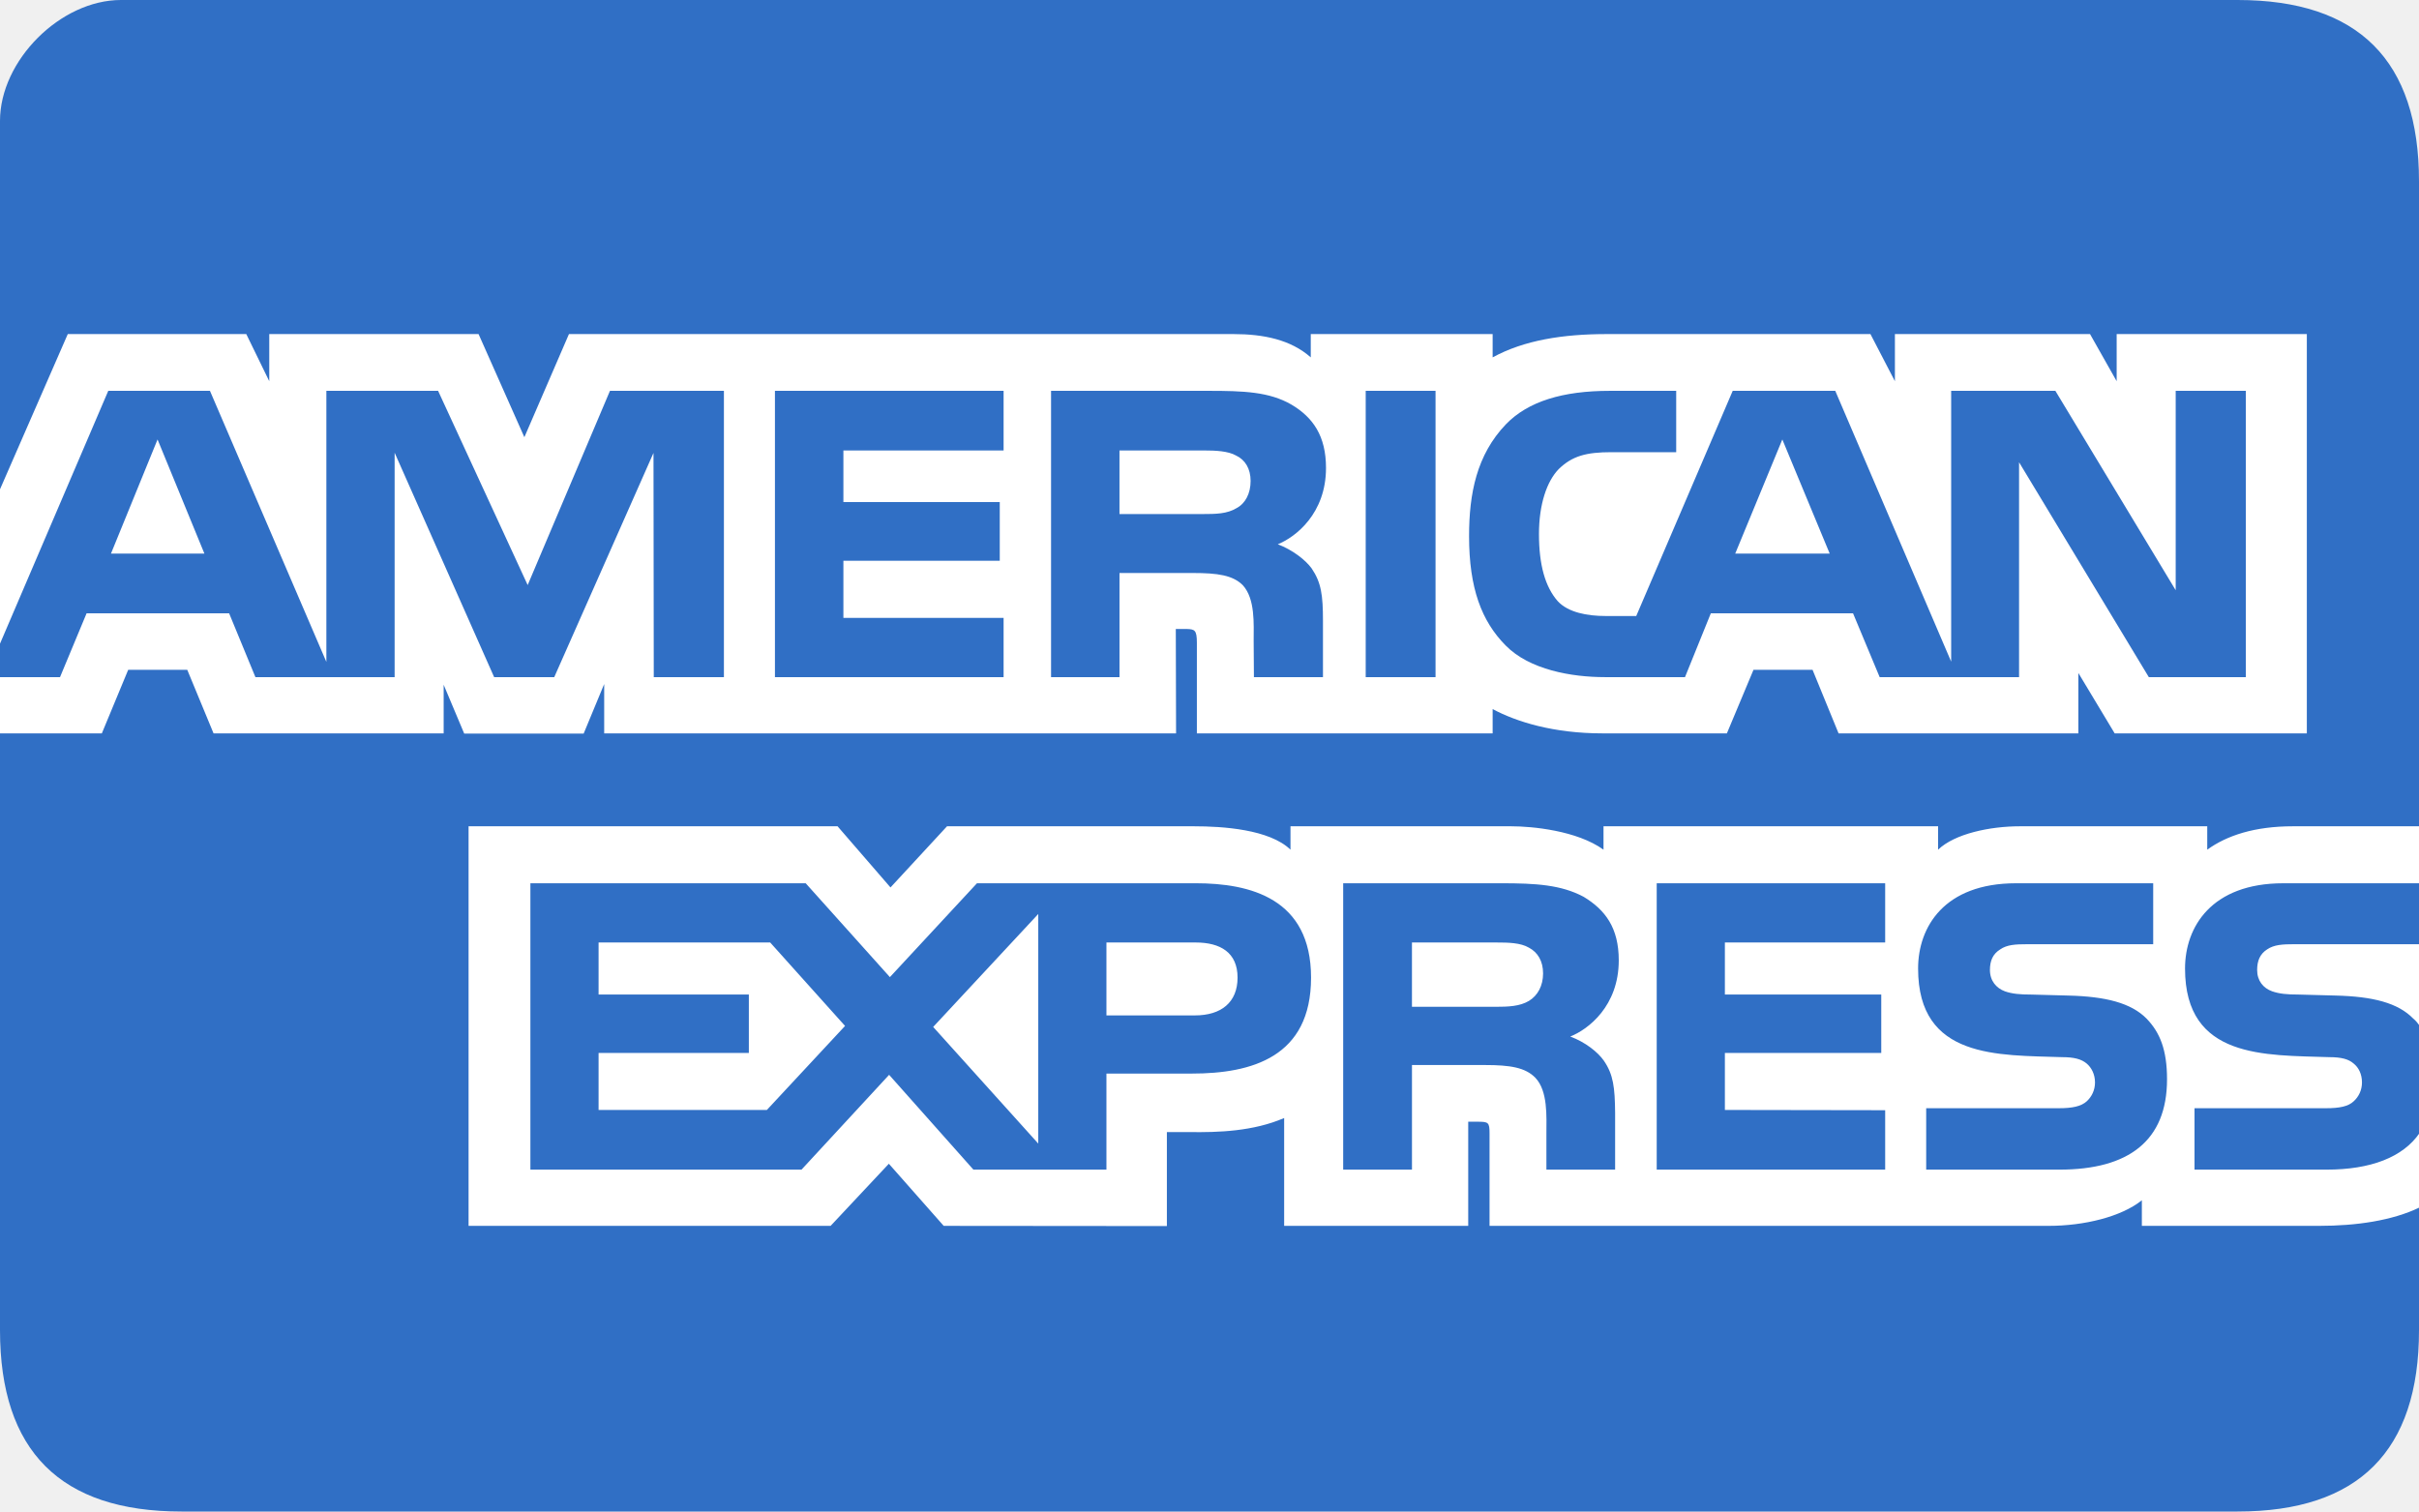
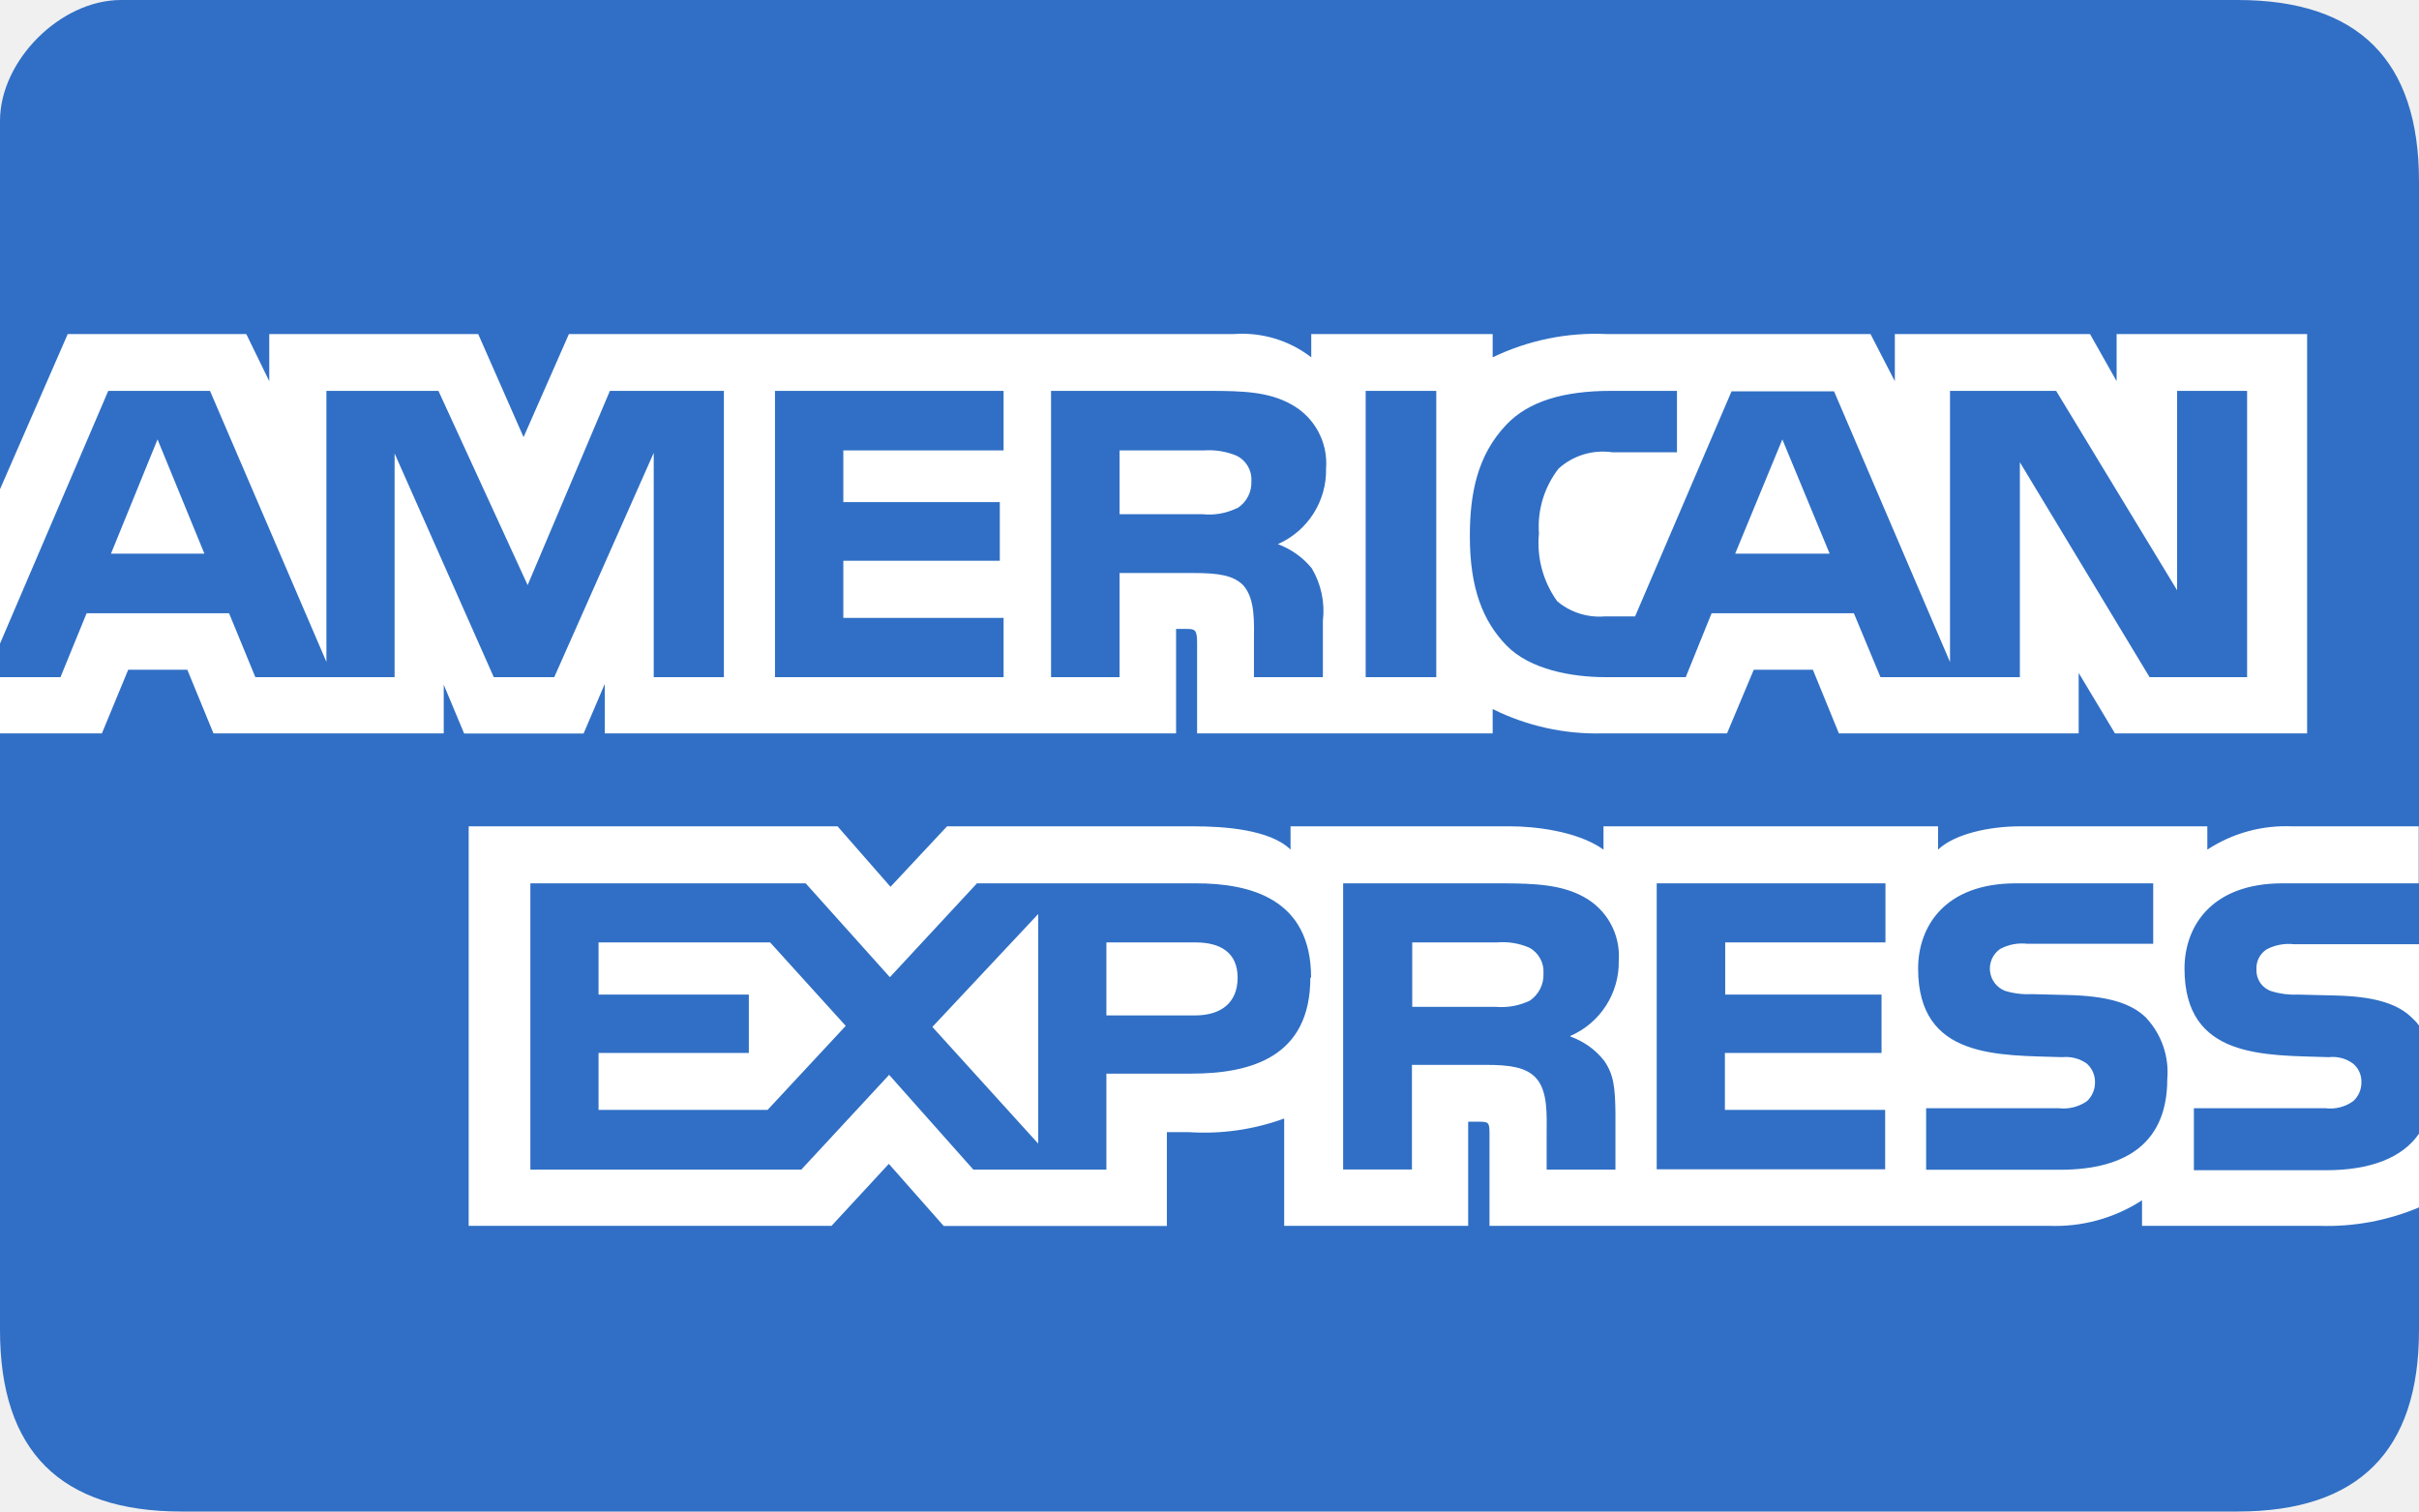
- <svg xmlns="http://www.w3.org/2000/svg" height="100px" version="1.1" viewBox="0 0 160 100" width="160px">
-   <defs />
-   <g fill="none" fill-rule="evenodd" id="Page-1" stroke="none" stroke-width="1">
-     <g id="american-express" transform="translate(-1, 0)">
-       <path d="M149,1.01146687e-06 C141,1.76644588e-06 56.301,-1.60318373e-06 9,1.01146687e-06 C5,1.23257532e-06 1,4 1,8 L1,88 C1,96 5,100 13,100 C57.623,100 141,100 149,100 C157,100 161,96 161,88 L161,12 C161,4 157,1.01146687e-06 149,1.01146687e-06 Z M149,1.01146687e-06" fill="#306FC5" id="Rectangle-1" />
-       <path d="M14.52,36.625 L11.421,29.074 L8.34,36.625 L14.52,36.625 Z M82.786,33.619 C82.163,33.996 81.428,34.009 80.546,34.009 L75.046,34.009 L75.046,29.802 L80.621,29.802 C81.41,29.802 82.233,29.837 82.768,30.143 C83.355,30.419 83.719,31.007 83.719,31.818 C83.719,32.646 83.373,33.312 82.786,33.619 C82.786,33.619 83.373,33.312 82.786,33.619 L82.786,33.619 L82.786,33.619 Z M122.022,36.625 L118.889,29.074 L115.773,36.625 L122.022,36.625 L122.022,36.625 L122.022,36.625 L122.022,36.625 Z M48.883,44.798 L44.242,44.798 L44.224,29.964 L37.66,44.798 L33.684,44.798 L27.102,29.951 L27.102,44.798 L17.894,44.798 L16.154,40.574 L6.728,40.574 L4.97,44.798 L0.053,44.798 L8.161,25.857 L14.887,25.857 L22.587,43.791 L22.587,25.857 L29.977,25.857 L35.902,38.707 L41.345,25.857 L48.882,25.857 L48.882,44.798 L48.882,44.798 L48.883,44.798 L48.883,44.798 Z M67.381,44.798 L52.257,44.798 L52.257,25.857 L67.381,25.857 L67.381,29.802 L56.785,29.802 L56.785,33.216 L67.127,33.216 L67.127,37.098 L56.785,37.098 L56.785,40.881 L67.381,40.881 L67.381,44.798 L67.381,44.798 L67.381,44.798 L67.381,44.798 Z M88.706,30.959 C88.706,33.978 86.69,35.539 85.516,36.007 C86.507,36.384 87.353,37.05 87.755,37.602 C88.395,38.544 88.505,39.386 88.505,41.078 L88.505,44.798 L83.938,44.798 L83.921,42.41 C83.921,41.27 84.03,39.631 83.207,38.72 C82.545,38.054 81.537,37.909 79.907,37.909 L75.047,37.909 L75.047,44.798 L70.52,44.798 L70.52,25.857 L80.933,25.857 C83.247,25.857 84.951,25.918 86.415,26.765 C87.847,27.611 88.706,28.846 88.706,30.959 C88.706,30.959 88.706,28.846 88.706,30.959 L88.706,30.959 L88.706,30.959 Z M95.951,44.798 L91.332,44.798 L91.332,25.857 L95.951,25.857 L95.951,44.798 L95.951,44.798 L95.951,44.798 L95.951,44.798 Z M149.545,44.798 L143.129,44.798 L134.547,30.582 L134.547,44.798 L125.327,44.798 L123.565,40.574 L114.16,40.574 L112.451,44.798 L107.153,44.798 C104.952,44.798 102.166,44.312 100.588,42.703 C98.997,41.095 98.169,38.917 98.169,35.472 C98.169,32.663 98.664,30.095 100.61,28.066 C102.074,26.554 104.366,25.857 107.486,25.857 L111.869,25.857 L111.869,29.916 L107.578,29.916 C105.925,29.916 104.992,30.162 104.094,31.038 C103.322,31.835 102.792,33.343 102.792,35.328 C102.792,37.358 103.196,38.821 104.037,39.777 C104.734,40.526 106.001,40.754 107.192,40.754 L109.226,40.754 L115.607,25.858 L122.39,25.858 L130.056,43.774 L130.056,25.858 L136.949,25.858 L144.907,39.049 L144.907,25.858 L149.545,25.858 L149.545,44.798 L149.545,44.798 L149.545,44.798 L149.545,44.798 Z M0.001,48.519 L7.736,48.519 L9.48,44.312 L13.385,44.312 L15.125,48.519 L30.345,48.519 L30.345,45.302 L31.704,48.533 L39.605,48.533 L40.963,45.254 L40.963,48.519 L78.789,48.519 L78.771,41.613 L79.503,41.613 C80.015,41.631 80.165,41.678 80.165,42.524 L80.165,48.519 L99.728,48.519 L99.728,46.911 C101.306,47.757 103.761,48.519 106.99,48.519 L115.221,48.519 L116.982,44.312 L120.887,44.312 L122.609,48.519 L138.469,48.519 L138.469,44.523 L140.871,48.519 L153.581,48.519 L153.581,22.102 L141.003,22.102 L141.003,25.221 L139.241,22.102 L126.335,22.102 L126.335,25.221 L124.717,22.102 L107.284,22.102 C104.366,22.102 101.8,22.509 99.728,23.644 L99.728,22.102 L87.698,22.102 L87.698,23.644 C86.379,22.474 84.582,22.102 82.584,22.102 L38.632,22.102 L35.683,28.925 L32.654,22.102 L18.81,22.102 L18.81,25.221 L17.29,22.102 L5.483,22.102 L0,34.662 L0,48.519 L0.001,48.519 Z M161.04,62.467 L152.788,62.467 C151.964,62.467 151.417,62.498 150.956,62.809 C150.478,63.116 150.294,63.571 150.294,64.172 C150.294,64.887 150.698,65.373 151.284,65.583 C151.762,65.75 152.275,65.798 153.029,65.798 L155.483,65.864 C157.959,65.925 159.612,66.351 160.62,67.389 C160.803,67.533 160.913,67.695 161.04,67.858 L161.04,62.467 Z M161.04,74.957 C159.94,76.566 157.797,77.381 154.896,77.381 L146.152,77.381 L146.152,73.318 L154.86,73.318 C155.724,73.318 156.329,73.205 156.692,72.849 C157.008,72.556 157.228,72.131 157.228,71.613 C157.228,71.062 157.008,70.623 156.675,70.361 C156.346,70.072 155.868,69.94 155.08,69.94 C150.829,69.796 145.525,70.072 145.525,64.076 C145.525,61.328 147.27,58.436 152.021,58.436 L161.039,58.436 L161.039,54.666 L152.66,54.666 C150.132,54.666 148.295,55.272 146.994,56.213 L146.994,54.666 L134.6,54.666 C132.619,54.666 130.292,55.157 129.192,56.213 L129.192,54.666 L107.061,54.666 L107.061,56.213 C105.299,54.943 102.327,54.666 100.956,54.666 L86.357,54.666 L86.357,56.213 C84.964,54.864 81.865,54.666 79.976,54.666 L63.639,54.666 L59.9,58.712 L56.399,54.666 L31.993,54.666 L31.993,81.102 L55.939,81.102 L59.792,76.992 L63.42,81.102 L78.181,81.115 L78.181,74.896 L79.632,74.896 C81.59,74.926 83.9,74.848 85.938,73.967 L85.938,81.101 L98.113,81.101 L98.113,74.211 L98.7,74.211 C99.45,74.211 99.523,74.242 99.523,74.991 L99.523,81.101 L136.508,81.101 C138.856,81.101 141.31,80.5 142.669,79.409 L142.669,81.101 L154.4,81.101 C156.842,81.101 159.226,80.758 161.04,79.882 L161.04,74.957 L161.04,74.957 L161.04,74.957 L161.04,74.957 Z M142.98,67.389 C143.861,68.301 144.334,69.453 144.334,71.403 C144.334,75.478 141.788,77.381 137.222,77.381 L128.404,77.381 L128.404,73.318 L137.186,73.318 C138.045,73.318 138.654,73.205 139.036,72.849 C139.347,72.556 139.57,72.131 139.57,71.613 C139.57,71.062 139.329,70.623 139.018,70.361 C138.672,70.072 138.194,69.94 137.406,69.94 C133.172,69.796 127.869,70.072 127.869,64.076 C127.869,61.328 129.596,58.436 134.342,58.436 L143.419,58.436 L143.419,62.468 L135.114,62.468 C134.29,62.468 133.755,62.499 133.3,62.81 C132.804,63.117 132.62,63.572 132.62,64.173 C132.62,64.888 133.041,65.374 133.61,65.584 C134.088,65.751 134.601,65.799 135.372,65.799 L137.81,65.865 C140.267,65.925 141.954,66.35 142.98,67.389 C142.98,67.389 141.954,66.35 142.98,67.389 L142.98,67.389 L142.98,67.389 Z M102.127,66.219 C101.521,66.578 100.772,66.609 99.891,66.609 L94.391,66.609 L94.391,62.354 L99.966,62.354 C100.772,62.354 101.579,62.371 102.127,62.696 C102.713,63.003 103.064,63.589 103.064,64.4 C103.064,65.211 102.713,65.864 102.127,66.219 C102.127,66.219 102.713,65.864 102.127,66.219 L102.127,66.219 L102.127,66.219 Z M104.861,68.576 C105.869,68.948 106.693,69.615 107.079,70.167 C107.718,71.092 107.811,71.955 107.829,73.625 L107.829,77.381 L103.284,77.381 L103.284,75.01 C103.284,73.871 103.393,72.183 102.552,71.302 C101.89,70.623 100.882,70.461 99.23,70.461 L94.392,70.461 L94.392,77.381 L89.842,77.381 L89.842,58.435 L100.295,58.435 C102.587,58.435 104.257,58.536 105.743,59.329 C107.171,60.192 108.07,61.375 108.07,63.536 C108.069,66.56 106.053,68.103 104.861,68.576 C104.861,68.576 106.053,68.103 104.861,68.576 L104.861,68.576 L104.861,68.576 Z M110.58,58.435 L125.691,58.435 L125.691,62.353 L115.089,62.353 L115.089,65.798 L125.432,65.798 L125.432,69.663 L115.089,69.663 L115.089,73.433 L125.691,73.45 L125.691,77.381 L110.58,77.381 L110.58,58.435 L110.58,58.435 L110.58,58.435 L110.58,58.435 Z M80.034,67.178 L74.183,67.178 L74.183,62.354 L80.087,62.354 C81.721,62.354 82.856,63.02 82.856,64.677 C82.856,66.315 81.774,67.178 80.034,67.178 L80.034,67.178 L80.034,67.178 L80.034,67.178 Z M69.674,75.658 L62.723,67.941 L69.674,60.468 L69.674,75.658 L69.674,75.658 L69.674,75.658 L69.674,75.658 Z M51.723,73.433 L40.592,73.433 L40.592,69.663 L50.531,69.663 L50.531,65.798 L40.592,65.798 L40.592,62.353 L51.942,62.353 L56.894,67.874 L51.723,73.433 L51.723,73.433 L51.723,73.433 L51.723,73.433 Z M87.717,64.677 C87.717,69.94 83.79,71.026 79.832,71.026 L74.183,71.026 L74.183,77.381 L65.384,77.381 L59.809,71.109 L54.015,77.381 L36.082,77.381 L36.082,58.435 L54.291,58.435 L59.861,64.645 L65.62,58.435 L80.087,58.435 C83.68,58.435 87.717,59.43 87.717,64.677 C87.717,64.677 87.717,59.43 87.717,64.677 L87.717,64.677 L87.717,64.677 Z M87.717,64.677" fill="#FFFFFF" id="Shape" />
-     </g>
-   </g>
+ <svg xmlns="http://www.w3.org/2000/svg" viewBox="0 0 160 100">
+   <path d="M148,0H8C4,0,0,4,0,8V88q0,12,12,12H148q12,0,12-12V12Q160,0,148,0Z" fill="#306fc5" />
+   <path d="M13.52,36.63l-3.1-7.56L7.34,36.63Zm68.27-3a4.19,4.19,0,0,1-2.24.39h-5.5V29.8h5.57a4.75,4.75,0,0,1,2.15.34,1.74,1.74,0,0,1,1,1.68,2,2,0,0,1-.93,1.8Zm39.23,3-3.13-7.56-3.12,7.56ZM47.88,44.8H43.24l0-14.84L36.66,44.8h-4L26.1,30V44.8H16.89l-1.74-4.23H5.73L4,44.8H-.95L7.16,25.86h6.73l7.7,17.93V25.86H29L34.9,38.71l5.44-12.85h7.54V44.8Zm18.5,0H51.26V25.86H66.38V29.8H55.78v3.42H66.13V37.1H55.78v3.78h10.6V44.8ZM87.71,31a5.34,5.34,0,0,1-3.19,5,5.25,5.25,0,0,1,2.24,1.59,5.53,5.53,0,0,1,.74,3.48V44.8H82.94l0-2.39c0-1.14.11-2.78-.71-3.69-.66-.67-1.67-.81-3.3-.81H74.05V44.8H69.52V25.86H79.93c2.32,0,4,.06,5.49.9A4.44,4.44,0,0,1,87.71,31ZM95,44.8H90.33V25.86H95V44.8Zm53.59,0h-6.41l-8.58-14.22V44.8h-9.22l-1.76-4.23h-9.41l-1.71,4.23h-5.3c-2.2,0-5-.49-6.56-2.1s-2.42-3.78-2.42-7.23c0-2.81.49-5.37,2.44-7.4,1.46-1.52,3.76-2.21,6.88-2.21h4.38v4.06h-4.29A4.37,4.37,0,0,0,103.09,31a6.26,6.26,0,0,0-1.3,4.29A6.59,6.59,0,0,0,103,39.78a4.34,4.34,0,0,0,3.15,1h2l6.38-14.89h6.78l7.67,17.91V25.86H136l8,13.19V25.86h4.63V44.8ZM-1,48.52H6.74l1.74-4.21h3.91l1.73,4.21H29.35V45.3l1.35,3.23h7.9L40,45.25v3.27H77.79l0-6.91h.73c.52,0,.66.07.66.91v6H98.73V46.91A15.44,15.44,0,0,0,106,48.52h8.23L116,44.31h3.91l1.72,4.21h15.86v-4l2.4,4h12.71V22.1H140v3.12l-1.76-3.12H125.33v3.12l-1.61-3.12H106.28a15.71,15.71,0,0,0-7.55,1.54V22.1h-12v1.54a7.47,7.47,0,0,0-5.12-1.54H37.63l-3,6.82-3-6.82H17.81v3.12L16.29,22.1H4.48L-1,34.66V48.52ZM160,62.47h-8.25a3.13,3.13,0,0,0-1.83.34,1.48,1.48,0,0,0-.67,1.36,1.43,1.43,0,0,0,1,1.41,5.11,5.11,0,0,0,1.75.22l2.45.06c2.48.06,4.13.49,5.14,1.53a2.63,2.63,0,0,1,.42.47ZM160,75c-1.1,1.61-3.24,2.42-6.14,2.42h-8.75V73.32h8.71a2.6,2.6,0,0,0,1.83-.47,1.65,1.65,0,0,0,.54-1.24,1.53,1.53,0,0,0-.56-1.25,2.26,2.26,0,0,0-1.59-.42c-4.25-.14-9.55.13-9.55-5.86,0-2.75,1.74-5.64,6.49-5.64h9V54.67h-8.38A9.46,9.46,0,0,0,146,56.21V54.67H133.6c-2,0-4.31.49-5.41,1.54V54.67H106.06v1.54c-1.76-1.27-4.73-1.54-6.1-1.54H85.36v1.54C84,54.86,80.87,54.67,79,54.67H62.64l-3.74,4-3.5-4H31V81.1h24L58.79,77l3.63,4.11H77.18V74.9h1.45A15.42,15.42,0,0,0,84.94,74V81.1H97.11V74.21h.59c.75,0,.82,0,.82.78V81.1h37a10.54,10.54,0,0,0,6.16-1.69V81.1H153.4A15.66,15.66,0,0,0,160,79.88V75ZM142,67.39a5.26,5.26,0,0,1,1.35,4c0,4.08-2.54,6-7.11,6H127.4V73.32h8.79a2.72,2.72,0,0,0,1.85-.47,1.68,1.68,0,0,0,.53-1.24,1.62,1.62,0,0,0-.55-1.25,2.39,2.39,0,0,0-1.61-.42c-4.24-.14-9.54.13-9.54-5.86,0-2.75,1.73-5.64,6.47-5.64h9.08v4h-8.31a3.06,3.06,0,0,0-1.81.34,1.58,1.58,0,0,0,.31,2.77,5.1,5.1,0,0,0,1.76.22l2.44.06c2.46.06,4.14.49,5.17,1.53Zm-40.85-1.17a4.35,4.35,0,0,1-2.24.39h-5.5V62.35H99a4.41,4.41,0,0,1,2.16.35,1.8,1.8,0,0,1,.93,1.7,2.06,2.06,0,0,1-.93,1.82Zm2.73,2.36a4.94,4.94,0,0,1,2.22,1.59c.64.92.73,1.79.75,3.46v3.75h-4.55V75c0-1.14.11-2.83-.73-3.71-.66-.68-1.67-.84-3.32-.84H93.39v6.92H88.84V58.44H99.3c2.29,0,4,.1,5.44.89a4.44,4.44,0,0,1,2.33,4.21,5.32,5.32,0,0,1-3.21,5Zm5.72-10.14h15.11v3.91h-10.6V65.8h10.34v3.86H114.09v3.77l10.6,0v3.93H109.58V58.44ZM79,67.18H73.18V62.35h5.91c1.63,0,2.77.67,2.77,2.33s-1.09,2.5-2.83,2.5ZM68.67,75.66l-7-7.72,7-7.47V75.66Zm-18-2.23H39.59V69.66h9.94V65.8H39.59V62.35H50.94l5,5.52-5.17,5.56Zm36-8.75c0,5.26-3.93,6.35-7.89,6.35H73.18v6.35h-8.8l-5.57-6.27L53,77.38H35.08V58.44H53.29l5.57,6.21,5.76-6.21H79.09c3.59,0,7.63,1,7.63,6.24Z" fill="#fff" />
</svg>
